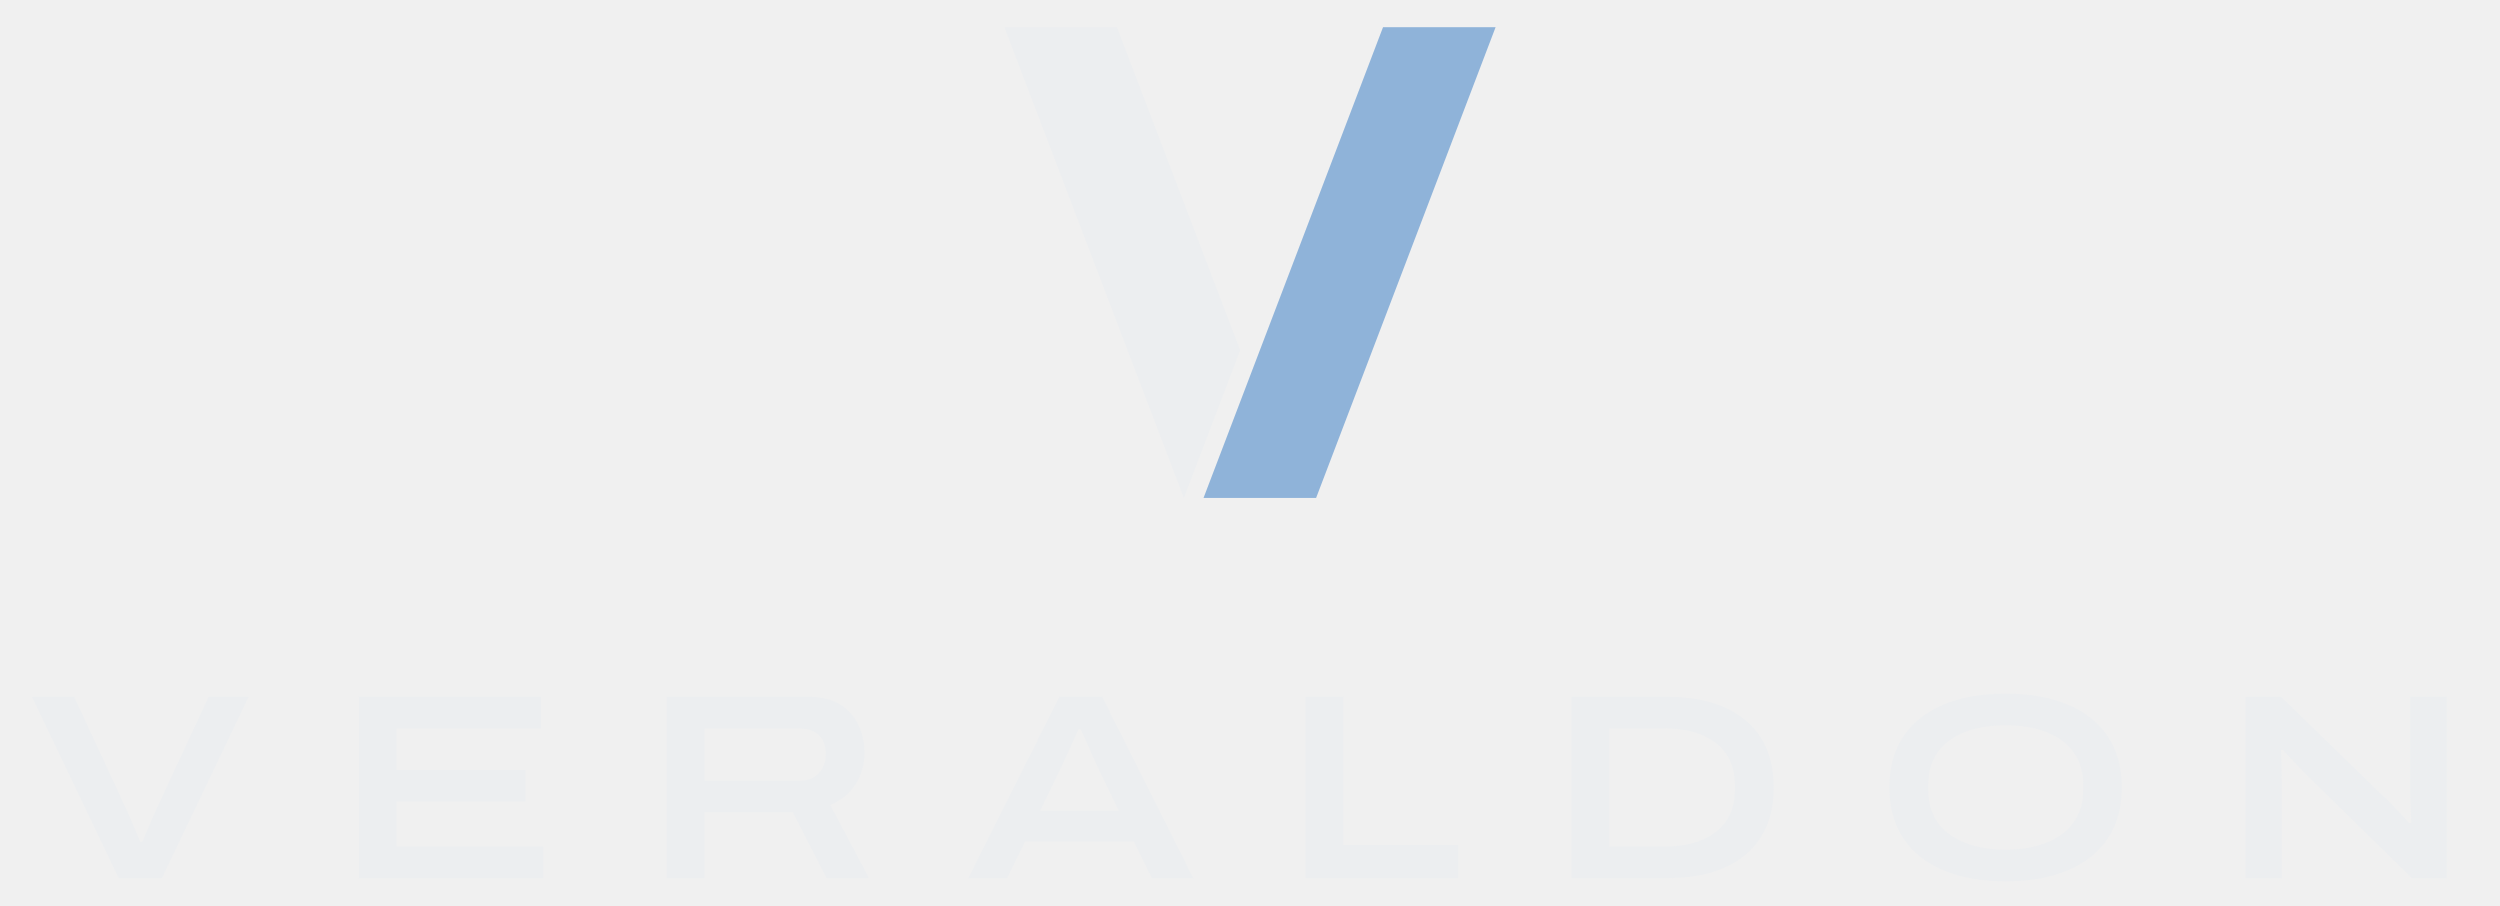
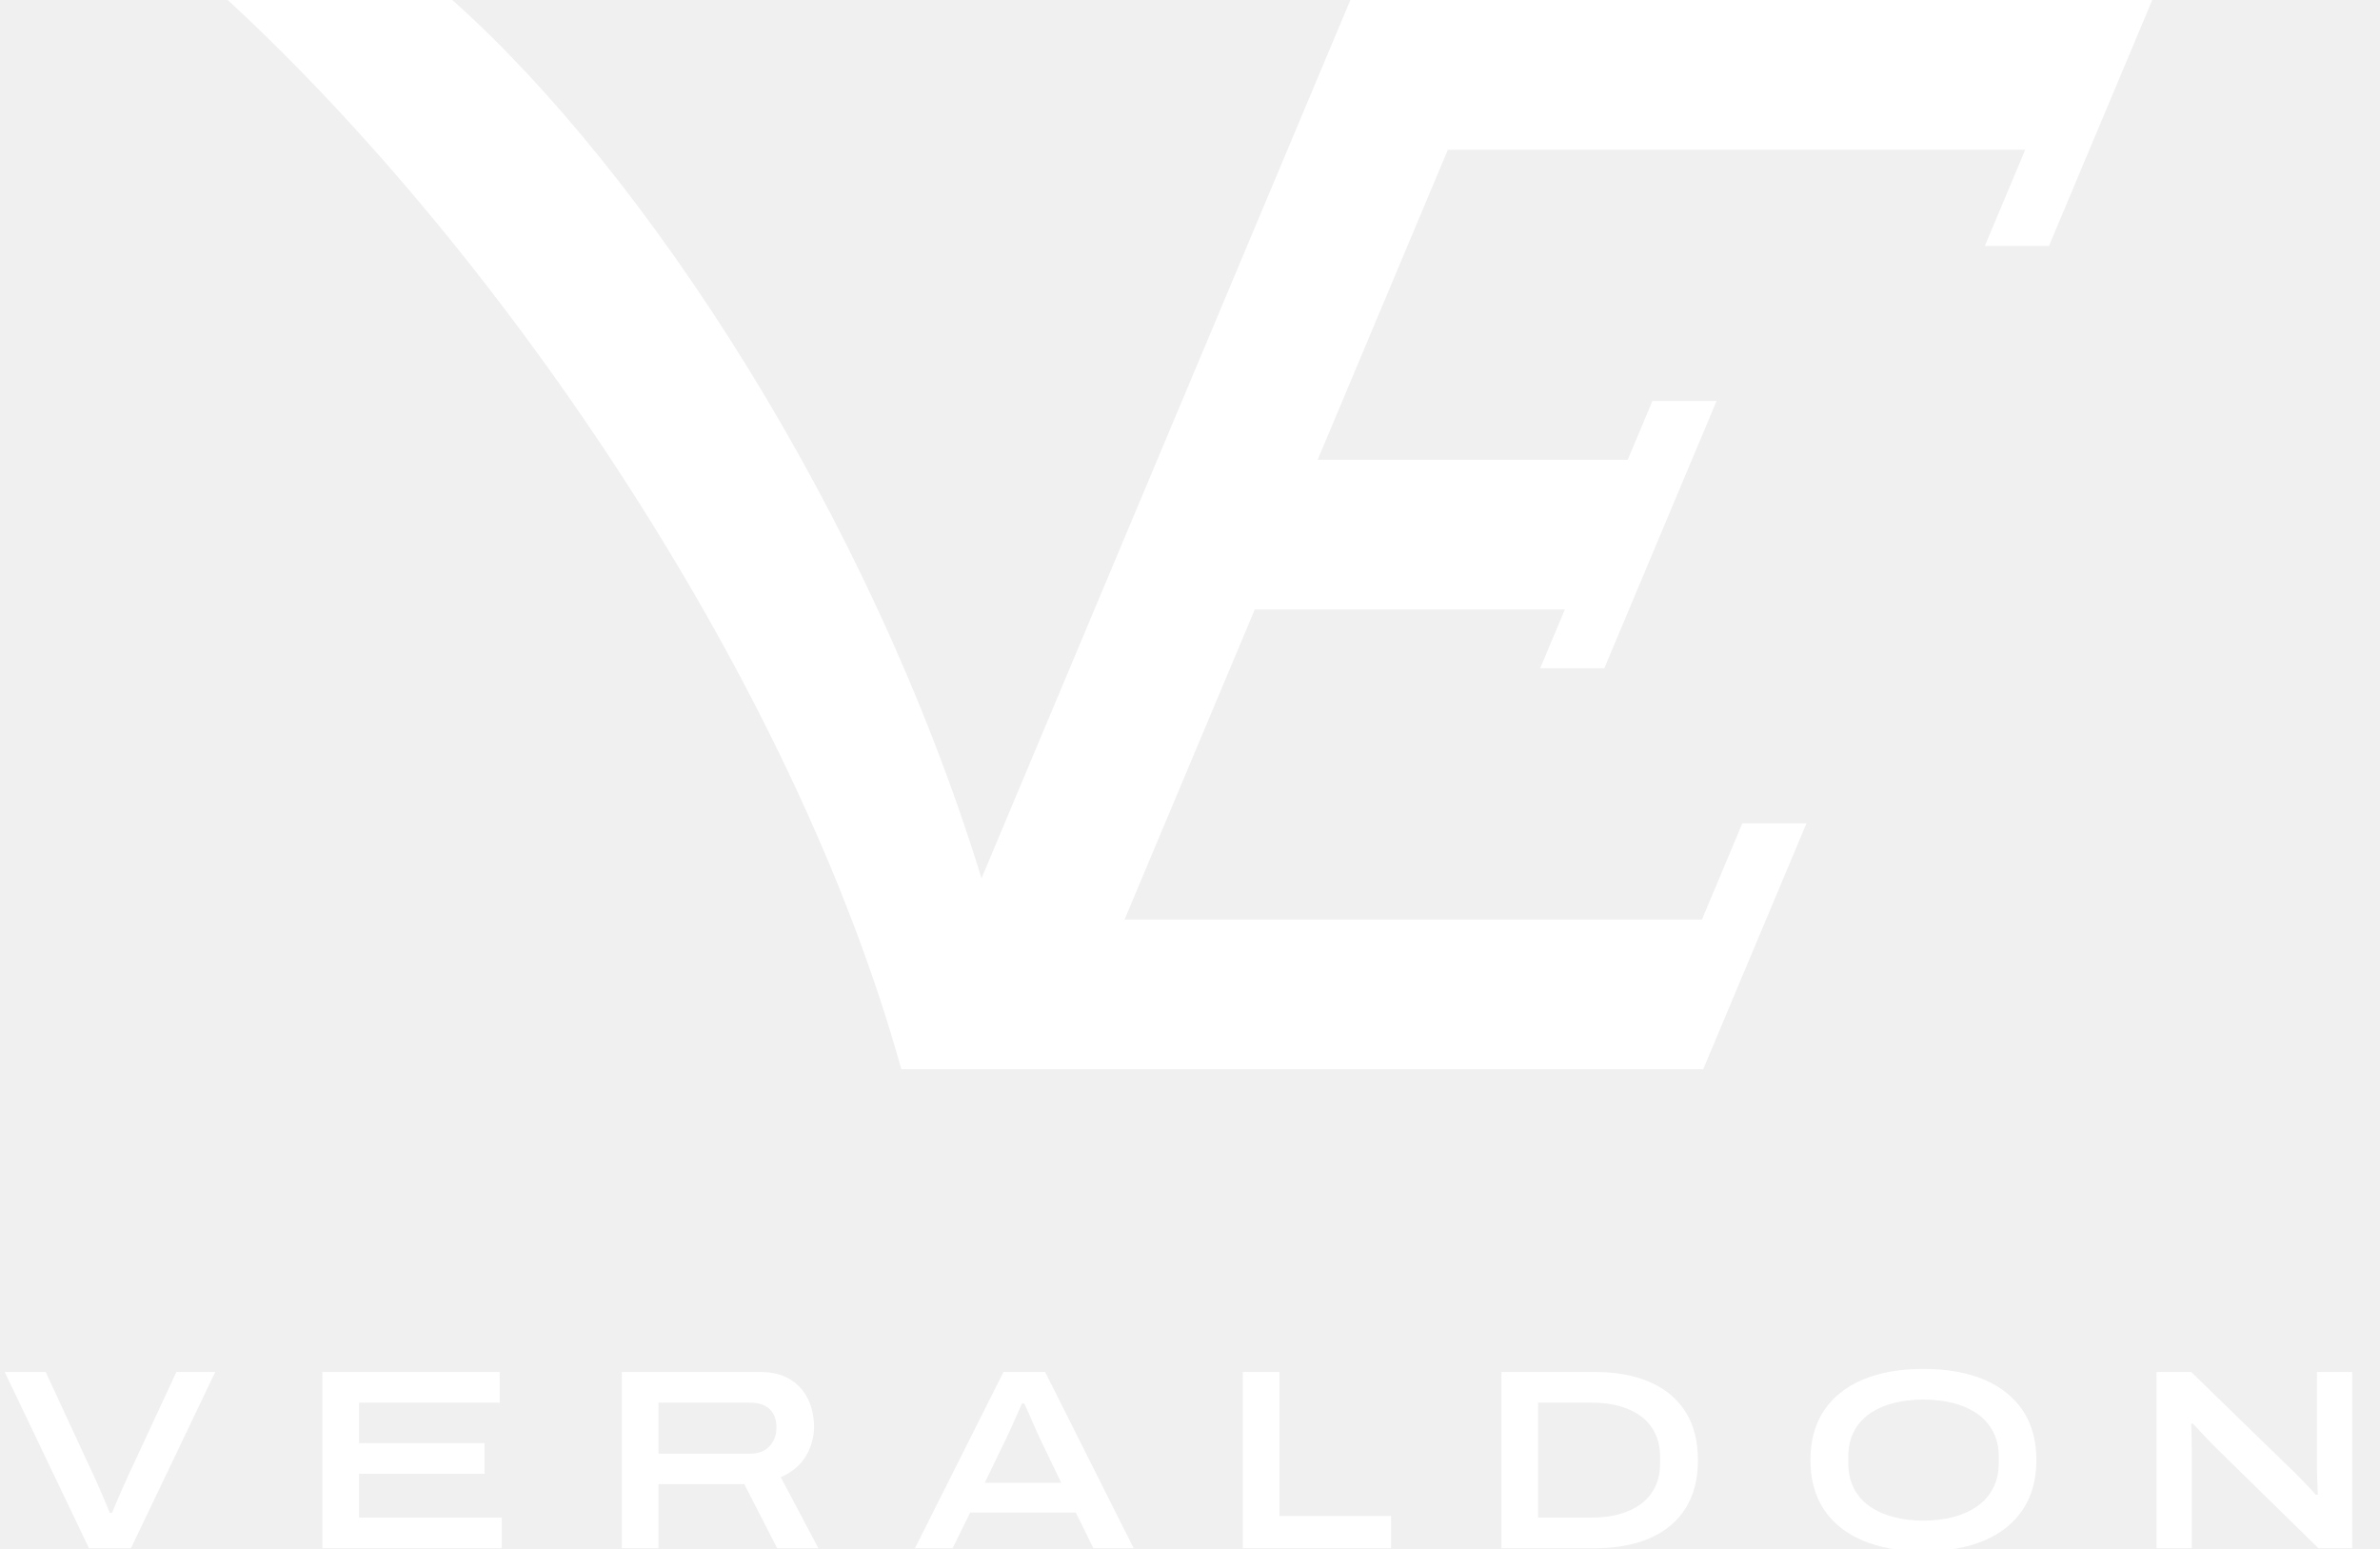
- <svg xmlns="http://www.w3.org/2000/svg" viewBox="0 0 378.87 137.20" width="378.87" height="137.20">
-   <g transform="translate(152.21 4.12) scale(1.55096)">
-     <path d="M0.00 0.00 11.00 0.00 23.04 31.57 17.54 46.00Z" fill="#eceef0" />
-     <path d="M37.00 0.00 48.00 0.00 30.46 46.00 19.46 46.00Z" fill="#8fb3d9" />
+ <svg xmlns="http://www.w3.org/2000/svg" viewBox="0 0 267.12 173.8" width="267.12" height="173.8">
+   <g transform="translate(25.56 0) scale(0.6)">
+     <path d="M0 0L42 0C78 32 120 96 141 164.29L210 0L360 0L340.68 46L328.68 46L336.24 28L228.24 28L203.88 86L261.88 86L266.5 75L278.5 75L257.5 125L245.5 125L250.12 114L192.12 114L167.76 172L275.76 172L283.32 154L295.32 154L276 200L126 200C106 128 52 48 0 0Z" fill="#ffffff" />
  </g>
-   <path transform="translate(4.12 105.64)" d="M13.871 27.44 0.728 -0.036H7.119L14.509 15.896Q14.969 16.85 15.449 17.976Q15.929 19.102 16.381 20.148Q16.833 21.194 17.128 21.93H17.46Q17.752 21.234 18.181 20.208Q18.611 19.182 19.111 18.056Q19.611 16.93 20.072 15.933L27.497 -0.036H33.556L20.413 27.44ZM50.25 27.44V-0.036H77.894V4.748H55.964V11.052H75.521V15.837H55.964V22.656H78.214V27.44ZM96.93 27.44V-0.036H118.452Q121.333 -0.036 123.187 1.126Q125.042 2.289 125.965 4.213Q126.889 6.138 126.889 8.49Q126.889 10.957 125.616 13.086Q124.342 15.214 121.71 16.367L127.573 27.44H121.146L116.02 17.445H102.644V27.44ZM102.644 12.697H116.912Q118.882 12.697 119.956 11.547Q121.031 10.396 121.031 8.598Q121.031 7.384 120.563 6.517Q120.096 5.65 119.173 5.199Q118.251 4.748 116.912 4.748H102.644ZM142.622 27.44 156.425 -0.036H162.916L176.719 27.44H170.44L167.699 21.875H151.237L148.496 27.44ZM153.504 17.235H165.428L162.049 10.215Q161.841 9.768 161.463 8.923Q161.085 8.079 160.705 7.19Q160.325 6.302 160.019 5.632Q159.713 4.963 159.646 4.868H159.326Q158.958 5.68 158.489 6.728Q158.019 7.775 157.593 8.735Q157.167 9.695 156.887 10.251ZM193.73 27.44V-0.036H199.444V22.403H216.841V27.44ZM234.05 27.44V-0.036H248.557Q253.586 -0.036 257.196 1.54Q260.806 3.116 262.742 6.174Q264.678 9.232 264.678 13.72Q264.678 18.172 262.742 21.23Q260.806 24.288 257.196 25.864Q253.586 27.44 248.557 27.44ZM239.764 22.656H248.268Q250.527 22.656 252.441 22.128Q254.356 21.6 255.78 20.549Q257.205 19.498 257.992 17.9Q258.78 16.301 258.78 14.16V13.244Q258.78 11.103 257.992 9.504Q257.205 7.906 255.78 6.855Q254.356 5.804 252.441 5.276Q250.527 4.748 248.268 4.748H239.764ZM299.811 27.92Q294.385 27.92 290.43 26.266Q286.474 24.612 284.344 21.434Q282.213 18.256 282.213 13.701Q282.213 9.108 284.344 5.95Q286.474 2.792 290.43 1.138Q294.385 -0.516 299.811 -0.516Q305.288 -0.516 309.232 1.138Q313.177 2.792 315.307 5.95Q317.437 9.108 317.437 13.701Q317.437 18.256 315.307 21.434Q313.177 24.612 309.232 26.266Q305.288 27.92 299.811 27.92ZM299.829 23.136Q302.366 23.136 304.5 22.569Q306.634 22.001 308.219 20.892Q309.804 19.782 310.689 18.08Q311.575 16.379 311.575 14.122V13.206Q311.575 10.961 310.689 9.274Q309.804 7.586 308.219 6.477Q306.635 5.368 304.5 4.818Q302.366 4.268 299.829 4.268Q297.293 4.268 295.156 4.818Q293.02 5.368 291.433 6.477Q289.847 7.586 288.979 9.274Q288.112 10.961 288.112 13.206V14.122Q288.112 16.379 288.979 18.08Q289.847 19.782 291.434 20.892Q293.021 22.001 295.157 22.569Q297.293 23.136 299.829 23.136ZM336.17 27.44V-0.036H341.574L357.073 15.042Q357.582 15.478 358.277 16.215Q358.971 16.952 359.718 17.718Q360.465 18.485 360.998 19.098H361.314Q361.278 18.245 361.224 17.009Q361.17 15.772 361.17 14.96V-0.036H366.667V27.44H361.406L345.851 12.198Q344.802 11.181 343.665 9.962Q342.528 8.743 341.839 8.014H341.559Q341.595 8.565 341.631 9.857Q341.667 11.15 341.667 12.744V27.44Z" fill="#eceef0" />
+   <path transform="translate(0 154) scale(0.72)" d="M13.871 27.44 0.728 -0.036H7.119L14.509 15.896Q14.969 16.85 15.449 17.976Q15.929 19.102 16.381 20.148Q16.833 21.194 17.128 21.93H17.46Q17.752 21.234 18.181 20.208Q18.611 19.182 19.111 18.056Q19.611 16.93 20.072 15.933L27.497 -0.036H33.556L20.413 27.44ZM50.25 27.44V-0.036H77.894V4.748H55.964V11.052H75.521V15.837H55.964V22.656H78.214V27.44ZM96.93 27.44V-0.036H118.452Q121.333 -0.036 123.187 1.126Q125.042 2.289 125.965 4.213Q126.889 6.138 126.889 8.49Q126.889 10.957 125.616 13.086Q124.342 15.214 121.71 16.367L127.573 27.44H121.146L116.02 17.445H102.644V27.44ZM102.644 12.697H116.912Q118.882 12.697 119.956 11.547Q121.031 10.396 121.031 8.598Q121.031 7.384 120.563 6.517Q120.096 5.65 119.173 5.199Q118.251 4.748 116.912 4.748H102.644ZM142.622 27.44 156.425 -0.036H162.916L176.719 27.44H170.44L167.699 21.875H151.237L148.496 27.44ZM153.504 17.235H165.428L162.049 10.215Q161.841 9.768 161.463 8.923Q161.085 8.079 160.705 7.19Q160.325 6.302 160.019 5.632Q159.713 4.963 159.646 4.868H159.326Q158.958 5.68 158.489 6.728Q158.019 7.775 157.593 8.735Q157.167 9.695 156.887 10.251ZM193.73 27.44V-0.036H199.444V22.403H216.841V27.44ZM234.05 27.44V-0.036H248.557Q253.586 -0.036 257.196 1.54Q260.806 3.116 262.742 6.174Q264.678 9.232 264.678 13.72Q264.678 18.172 262.742 21.23Q260.806 24.288 257.196 25.864Q253.586 27.44 248.557 27.44ZM239.764 22.656H248.268Q250.527 22.656 252.441 22.128Q254.356 21.6 255.78 20.549Q257.205 19.498 257.992 17.9Q258.78 16.301 258.78 14.16V13.244Q258.78 11.103 257.992 9.504Q257.205 7.906 255.78 6.855Q254.356 5.804 252.441 5.276Q250.527 4.748 248.268 4.748H239.764ZM299.811 27.92Q294.385 27.92 290.43 26.266Q286.474 24.612 284.344 21.434Q282.213 18.256 282.213 13.701Q282.213 9.108 284.344 5.95Q286.474 2.792 290.43 1.138Q294.385 -0.516 299.811 -0.516Q305.288 -0.516 309.232 1.138Q313.177 2.792 315.307 5.95Q317.437 9.108 317.437 13.701Q317.437 18.256 315.307 21.434Q313.177 24.612 309.232 26.266Q305.288 27.92 299.811 27.92ZM299.829 23.136Q302.366 23.136 304.5 22.569Q306.634 22.001 308.219 20.892Q309.804 19.782 310.689 18.08Q311.575 16.379 311.575 14.122V13.206Q311.575 10.961 310.689 9.274Q309.804 7.586 308.219 6.477Q306.635 5.368 304.5 4.818Q302.366 4.268 299.829 4.268Q297.293 4.268 295.156 4.818Q293.02 5.368 291.433 6.477Q289.847 7.586 288.979 9.274Q288.112 10.961 288.112 13.206V14.122Q288.112 16.379 288.979 18.08Q289.847 19.782 291.434 20.892Q293.021 22.001 295.157 22.569Q297.293 23.136 299.829 23.136ZM336.17 27.44V-0.036H341.574L357.073 15.042Q357.582 15.478 358.277 16.215Q358.971 16.952 359.718 17.718Q360.465 18.485 360.998 19.098H361.314Q361.278 18.245 361.224 17.009Q361.17 15.772 361.17 14.96V-0.036H366.667V27.44H361.406L345.851 12.198Q344.802 11.181 343.665 9.962Q342.528 8.743 341.839 8.014H341.559Q341.595 8.565 341.631 9.857Q341.667 11.15 341.667 12.744V27.44Z" fill="#ffffff" />
</svg>
